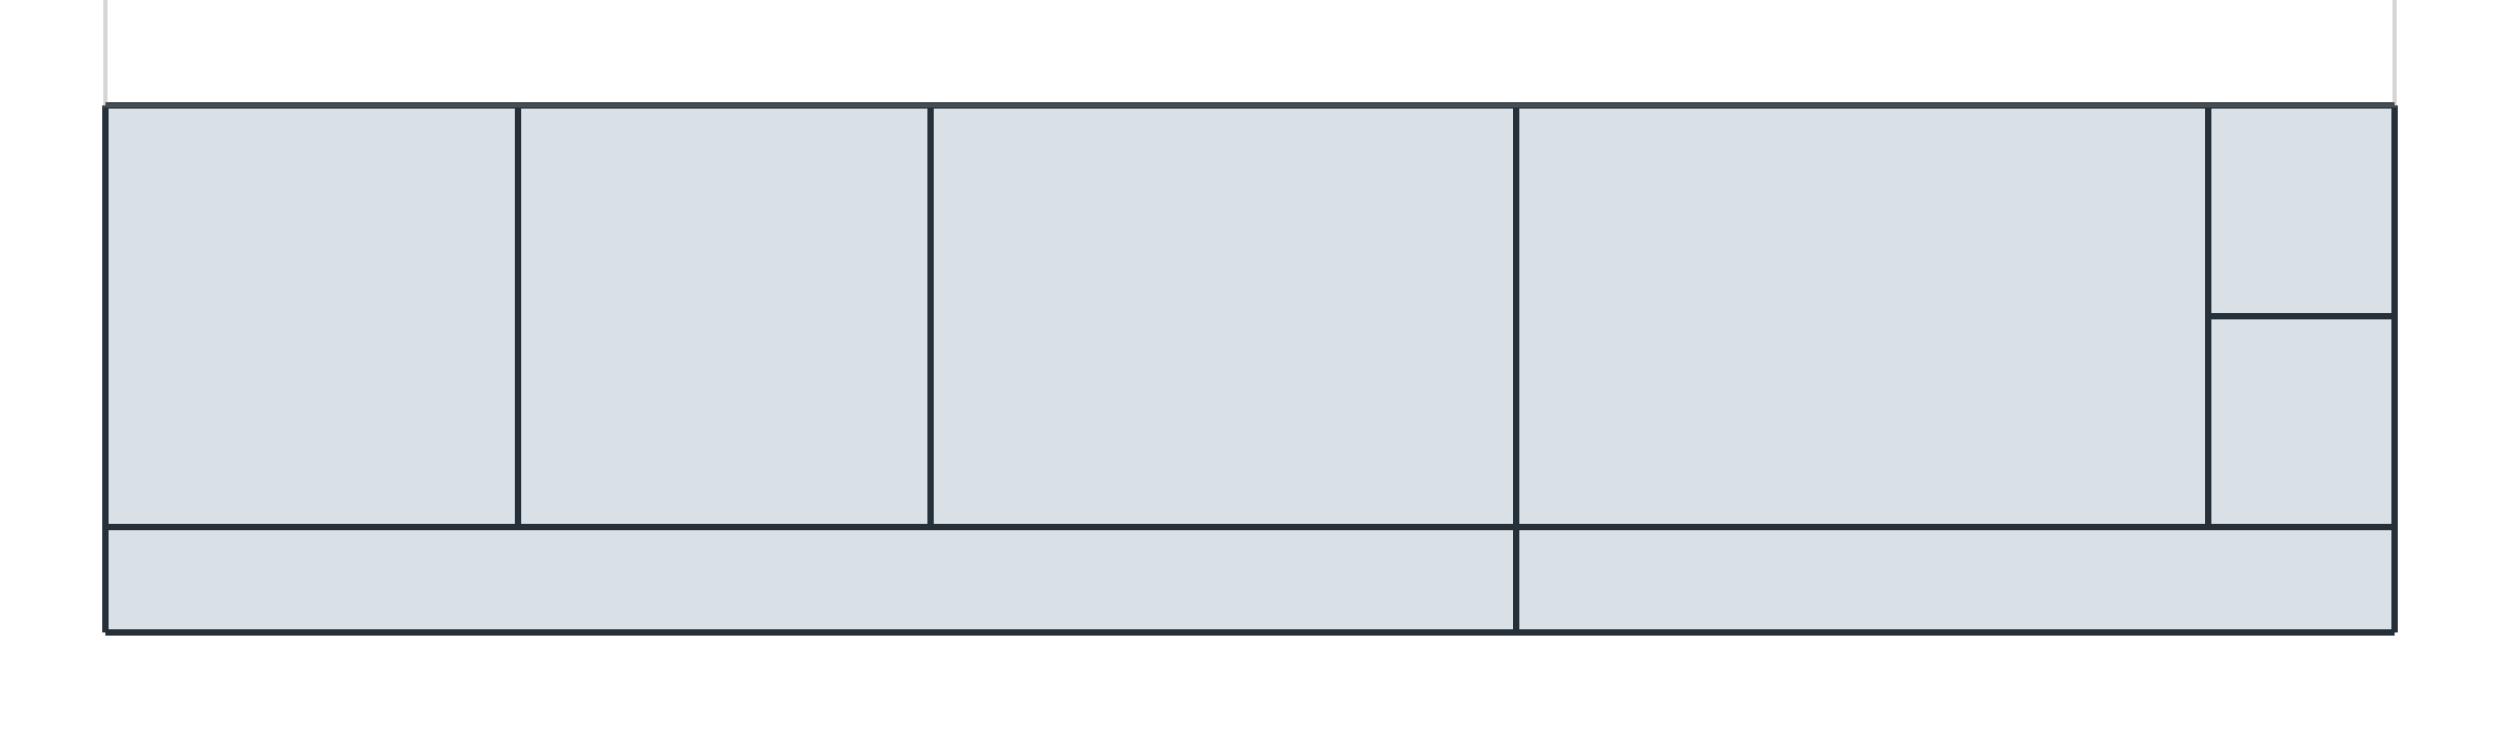
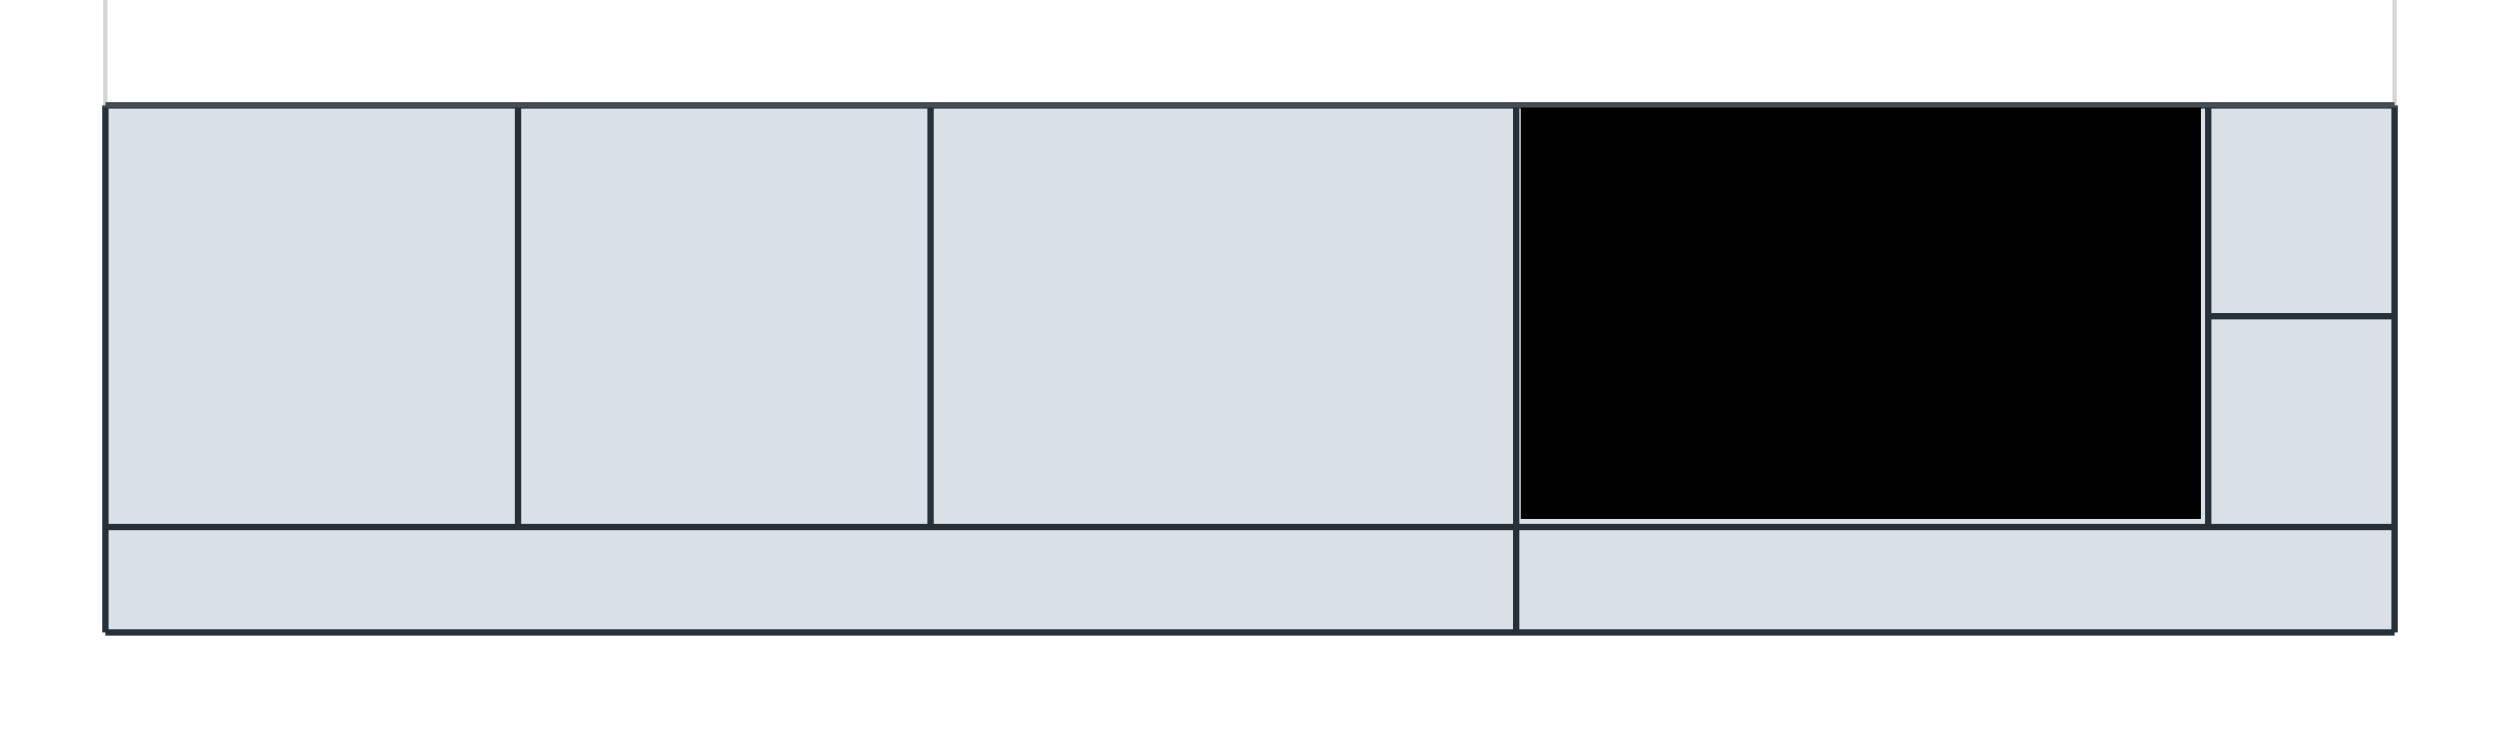
- <svg xmlns="http://www.w3.org/2000/svg" data-presentation-only="false" data-generator-input="true" viewBox="-17.657 67.556 47.435 14" width="569.22" height="168" data-scale="1" data-scale-unit="m-per-svg-unit" data-grid-size="1" data-artifact-id="APPROVED-L-FREIGHT-SERVICE-SVG-01" data-plan-style-id="caretaker-style-b-v1" data-sector-id="L-FREIGHT-SERVICE" data-level="LV-L" data-source-plan="sectors/lower/l_freight_service.svg" data-derivation="approved-plan-scaled-by-overview">
+ <svg xmlns="http://www.w3.org/2000/svg" data-presentation-only="false" data-generator-input="true" viewBox="-17.657 73.156 47.435 14" width="569.22" height="168" data-scale="1" data-scale-unit="m-per-svg-unit" data-grid-size="1" data-artifact-id="APPROVED-L-FREIGHT-SERVICE-SVG-01" data-plan-style-id="caretaker-style-b-v1" data-sector-id="L-FREIGHT-SERVICE" data-level="LV-L" data-source-plan="sectors/lower/l_freight_service.svg" data-derivation="approved-plan-scaled-by-overview">
  <style>.floor{fill:#b9c9d2;fill-opacity:.55;stroke:none}.ceiling{fill:none;stroke:none}.wall{stroke:#253038;stroke-width:.12}</style>
  <g id="l-freight-service-floors" data-layer="floors">
-     <rect id="l-freight-service-floor-01" class="floor" data-godot-type="floor" data-space-id="L-FREIGHT-SERVICE/ventilyaciya" data-label="ВЕНТИЛЯЦИЯ / И ФИЛЬТРЫ" data-source-id="l_freight_service-space-002" x="-15.657" y="69.556" width="7.829" height="8" />
-     <rect id="l-freight-service-floor-02" class="floor" data-godot-type="floor" data-space-id="L-FREIGHT-SERVICE/raspredelitelnaya" data-label="РАСПРЕДЕЛИТЕЛЬНАЯ / ЩИТОВАЯ" data-source-id="l_freight_service-space-003" x="-7.828" y="69.556" width="7.828" height="8" />
-     <rect id="l-freight-service-floor-03" class="floor" data-godot-type="floor" data-space-id="L-FREIGHT-SERVICE/gruzovaya-platforma" data-label="ГРУЗОВАЯ ПЛАТФОРМА / контейнеры · временная постановка" data-source-id="l_freight_service-geometry-001" x="0" y="69.556" width="11.111" height="8" />
-     <rect id="l-freight-service-floor-04" class="floor" data-godot-type="floor" data-space-id="L-FREIGHT-SERVICE/zaschischennyy-sluzhebnyy-ob" data-label="защищённый служебный обход нижнего грузового блока" data-source-id="l_freight_service-geometry-002" x="-15.657" y="77.556" width="26.768" height="2" />
-     <rect id="l-freight-service-floor-05" class="floor" data-godot-type="floor" data-space-id="L-FREIGHT-SERVICE/gruzovoy-lift" data-label="ГРУЗОВОЙ ЛИФТ / платформа · контейнер · капсула / верхний этаж ↑ · технический уровень ↓" data-source-id="l_freight_service-geometry-003" x="11.111" y="69.556" width="13.131" height="8" />
-     <rect id="l-freight-service-floor-06" class="floor" data-godot-type="floor" data-space-id="L-FREIGHT-SERVICE/privod" data-label="привод / контроль" data-source-id="l_freight_service-space-004" x="24.242" y="69.556" width="3.536" height="4" />
-     <rect id="l-freight-service-floor-07" class="floor" data-godot-type="floor" data-space-id="L-FREIGHT-SERVICE/sluzhebnyy" data-label="служебный / тамбур" data-source-id="l_freight_service-space-005" x="24.242" y="73.556" width="3.536" height="4" />
-     <rect id="l-freight-service-floor-08" class="floor" data-godot-type="floor" data-space-id="L-FREIGHT-SERVICE/obhod-shahty-avariynaya-svya" data-label="обход шахты · аварийная связь" data-source-id="l_freight_service-geometry-004" x="11.111" y="77.556" width="16.667" height="2" />
+     <rect id="l-freight-service-floor-01" class="floor" data-godot-type="floor" data-space-id="L-FREIGHT-SERVICE/ventilyaciya" data-label="ВЕНТИЛЯЦИЯ / И ФИЛЬТРЫ" data-source-id="l_freight_service-space-002" x="-15.657" y="75.156" width="7.829" height="8" />
+     <rect id="l-freight-service-floor-02" class="floor" data-godot-type="floor" data-space-id="L-FREIGHT-SERVICE/raspredelitelnaya" data-label="РАСПРЕДЕЛИТЕЛЬНАЯ / ЩИТОВАЯ" data-source-id="l_freight_service-space-003" x="-7.828" y="75.156" width="7.828" height="8" />
+     <rect id="l-freight-service-floor-03" class="floor" data-godot-type="floor" data-space-id="L-FREIGHT-SERVICE/gruzovaya-platforma" data-label="ГРУЗОВАЯ ПЛАТФОРМА / контейнеры · временная постановка" data-source-id="l_freight_service-geometry-001" x="0" y="75.156" width="11.111" height="8" />
+     <rect id="l-freight-service-floor-04" class="floor" data-godot-type="floor" data-space-id="L-FREIGHT-SERVICE/zaschischennyy-sluzhebnyy-ob" data-label="защищённый служебный обход нижнего грузового блока" data-source-id="l_freight_service-geometry-002" x="-15.657" y="83.156" width="26.768" height="2" />
+     <rect id="l-freight-service-floor-05" class="floor" data-godot-type="floor" data-space-id="L-FREIGHT-SERVICE/gruzovoy-lift" data-label="ГРУЗОВОЙ ЛИФТ / платформа · контейнер · капсула / верхний этаж ↑ · технический уровень ↓" data-source-id="l_freight_service-geometry-003" x="11.111" y="75.156" width="13.131" height="8" />
+     <rect id="l-freight-service-floor-06" class="floor" data-godot-type="floor" data-space-id="L-FREIGHT-SERVICE/privod" data-label="привод / контроль" data-source-id="l_freight_service-space-004" x="24.242" y="75.156" width="3.536" height="4" />
+     <rect id="l-freight-service-floor-07" class="floor" data-godot-type="floor" data-space-id="L-FREIGHT-SERVICE/sluzhebnyy" data-label="служебный / тамбур" data-source-id="l_freight_service-space-005" x="24.242" y="79.156" width="3.536" height="4" />
+     <rect id="l-freight-service-floor-08" class="floor" data-godot-type="floor" data-space-id="L-FREIGHT-SERVICE/obhod-shahty-avariynaya-svya" data-label="обход шахты · аварийная связь" data-source-id="l_freight_service-geometry-004" x="11.111" y="83.156" width="16.667" height="2" />
  </g>
  <g id="l-freight-service-ceilings" data-layer="ceilings">
-     <rect id="l-freight-service-ceiling-01" class="ceiling" data-godot-type="ceiling" data-ceiling-elevation="-1" x="-15.657" y="69.556" width="7.829" height="8" />
-     <rect id="l-freight-service-ceiling-02" class="ceiling" data-godot-type="ceiling" data-ceiling-elevation="-1" x="-7.828" y="69.556" width="7.828" height="8" />
-     <rect id="l-freight-service-ceiling-03" class="ceiling" data-godot-type="ceiling" data-ceiling-elevation="-1" x="0" y="69.556" width="11.111" height="8" />
-     <rect id="l-freight-service-ceiling-04" class="ceiling" data-godot-type="ceiling" data-ceiling-elevation="-1" x="-15.657" y="77.556" width="26.768" height="2" />
-     <rect id="l-freight-service-ceiling-05" class="ceiling" data-godot-type="ceiling" data-ceiling-elevation="-1" x="11.111" y="69.556" width="13.131" height="8" />
-     <rect id="l-freight-service-ceiling-06" class="ceiling" data-godot-type="ceiling" data-ceiling-elevation="-1" x="24.242" y="69.556" width="3.536" height="4" />
-     <rect id="l-freight-service-ceiling-07" class="ceiling" data-godot-type="ceiling" data-ceiling-elevation="-1" x="24.242" y="73.556" width="3.536" height="4" />
-     <rect id="l-freight-service-ceiling-08" class="ceiling" data-godot-type="ceiling" data-ceiling-elevation="-1" x="11.111" y="77.556" width="16.667" height="2" />
+     <rect id="l-freight-service-ceiling-01" class="ceiling" data-godot-type="ceiling" data-ceiling-elevation="-1" x="-15.657" y="75.156" width="7.829" height="8" />
+     <rect id="l-freight-service-ceiling-02" class="ceiling" data-godot-type="ceiling" data-ceiling-elevation="-1" x="-7.828" y="75.156" width="7.828" height="8" />
+     <rect id="l-freight-service-ceiling-03" class="ceiling" data-godot-type="ceiling" data-ceiling-elevation="-1" x="0" y="75.156" width="11.111" height="8" />
+     <rect id="l-freight-service-ceiling-04" class="ceiling" data-godot-type="ceiling" data-ceiling-elevation="-1" x="-15.657" y="83.156" width="26.768" height="2" />
+     <rect id="l-freight-service-ceiling-05" class="ceiling" data-godot-type="ceiling" data-ceiling-elevation="-1" x="11.111" y="75.156" width="13.131" height="8" />
+     <rect id="l-freight-service-ceiling-06" class="ceiling" data-godot-type="ceiling" data-ceiling-elevation="-1" x="24.242" y="75.156" width="3.536" height="4" />
+     <rect id="l-freight-service-ceiling-07" class="ceiling" data-godot-type="ceiling" data-ceiling-elevation="-1" x="24.242" y="79.156" width="3.536" height="4" />
+     <rect id="l-freight-service-ceiling-08" class="ceiling" data-godot-type="ceiling" data-ceiling-elevation="-1" x="11.111" y="83.156" width="16.667" height="2" />
  </g>
  <g id="l-freight-service-walls" data-layer="walls">
-     <line id="l-freight-service-wall-01" class="wall" data-godot-type="wall" data-wall-height="5" data-surface-side-id="L-FREIGHT-SERVICE/wall-01" data-normal-side="normal" x1="-15.657" y1="69.556" x2="27.778" y2="69.556" />
-     <line id="l-freight-service-wall-02" class="wall" data-godot-type="wall" data-wall-height="5" data-surface-side-id="L-FREIGHT-SERVICE/wall-02" data-normal-side="normal" x1="-15.657" y1="77.556" x2="27.778" y2="77.556" />
-     <line id="l-freight-service-wall-03" class="wall" data-godot-type="wall" data-wall-height="5" data-surface-side-id="L-FREIGHT-SERVICE/wall-03" data-normal-side="opposite" x1="-15.657" y1="79.556" x2="27.778" y2="79.556" />
-     <line id="l-freight-service-wall-04" class="wall" data-godot-type="wall" data-wall-height="5" data-surface-side-id="L-FREIGHT-SERVICE/wall-04" data-normal-side="normal" x1="24.242" y1="73.556" x2="27.778" y2="73.556" />
-     <line id="l-freight-service-wall-05" class="wall" data-godot-type="wall" data-wall-height="5" data-surface-side-id="L-FREIGHT-SERVICE/wall-05" data-normal-side="opposite" x1="-15.657" y1="69.556" x2="-15.657" y2="79.556" />
-     <line id="l-freight-service-wall-06" class="wall" data-godot-type="wall" data-wall-height="5" data-surface-side-id="L-FREIGHT-SERVICE/wall-06" data-normal-side="normal" x1="-7.828" y1="69.556" x2="-7.828" y2="77.556" />
-     <line id="l-freight-service-wall-07" class="wall" data-godot-type="wall" data-wall-height="5" data-surface-side-id="L-FREIGHT-SERVICE/wall-07" data-normal-side="normal" x1="0" y1="69.556" x2="0" y2="77.556" />
-     <line id="l-freight-service-wall-08" class="wall" data-godot-type="wall" data-wall-height="5" data-surface-side-id="L-FREIGHT-SERVICE/wall-08" data-normal-side="normal" x1="11.111" y1="69.556" x2="11.111" y2="79.556" />
-     <line id="l-freight-service-wall-09" class="wall" data-godot-type="wall" data-wall-height="5" data-surface-side-id="L-FREIGHT-SERVICE/wall-09" data-normal-side="normal" x1="24.242" y1="69.556" x2="24.242" y2="77.556" />
-     <line id="l-freight-service-wall-10" class="wall" data-godot-type="wall" data-wall-height="5" data-surface-side-id="L-FREIGHT-SERVICE/wall-10" data-normal-side="normal" x1="27.778" y1="69.556" x2="27.778" y2="79.556" />
+     <line id="l-freight-service-wall-01" class="wall" data-godot-type="wall" data-wall-height="5" data-surface-side-id="L-FREIGHT-SERVICE/wall-01" data-normal-side="normal" x1="-15.657" y1="75.156" x2="27.778" y2="75.156" />
+     <line id="l-freight-service-wall-02" class="wall" data-godot-type="wall" data-wall-height="5" data-surface-side-id="L-FREIGHT-SERVICE/wall-02" data-normal-side="normal" x1="-15.657" y1="83.156" x2="27.778" y2="83.156" />
+     <line id="l-freight-service-wall-03" class="wall" data-godot-type="wall" data-wall-height="5" data-surface-side-id="L-FREIGHT-SERVICE/wall-03" data-normal-side="opposite" x1="-15.657" y1="85.156" x2="27.778" y2="85.156" />
+     <line id="l-freight-service-wall-04" class="wall" data-godot-type="wall" data-wall-height="5" data-surface-side-id="L-FREIGHT-SERVICE/wall-04" data-normal-side="normal" x1="24.242" y1="79.156" x2="27.778" y2="79.156" />
+     <line id="l-freight-service-wall-05" class="wall" data-godot-type="wall" data-wall-height="5" data-surface-side-id="L-FREIGHT-SERVICE/wall-05" data-normal-side="opposite" x1="-15.657" y1="75.156" x2="-15.657" y2="85.156" />
+     <line id="l-freight-service-wall-06" class="wall" data-godot-type="wall" data-wall-height="5" data-surface-side-id="L-FREIGHT-SERVICE/wall-06" data-normal-side="normal" x1="-7.828" y1="75.156" x2="-7.828" y2="83.156" />
+     <line id="l-freight-service-wall-07" class="wall" data-godot-type="wall" data-wall-height="5" data-surface-side-id="L-FREIGHT-SERVICE/wall-07" data-normal-side="normal" x1="0" y1="75.156" x2="0" y2="83.156" />
+     <line id="l-freight-service-wall-08" class="wall" data-godot-type="wall" data-wall-height="5" data-surface-side-id="L-FREIGHT-SERVICE/wall-08" data-normal-side="normal" x1="11.111" y1="75.156" x2="11.111" y2="85.156" />
+     <line id="l-freight-service-wall-09" class="wall" data-godot-type="wall" data-wall-height="5" data-surface-side-id="L-FREIGHT-SERVICE/wall-09" data-normal-side="normal" x1="24.242" y1="75.156" x2="24.242" y2="83.156" />
+     <line id="l-freight-service-wall-10" class="wall" data-godot-type="wall" data-wall-height="5" data-surface-side-id="L-FREIGHT-SERVICE/wall-10" data-normal-side="normal" x1="27.778" y1="75.156" x2="27.778" y2="85.156" />
  </g>
  <g id="l-freight-service-openings" data-layer="openings">
-     <line id="l-freight-service-window-01" data-godot-type="window" data-source-id="l_freight_service-annotation-002" x1="24.242" y1="70.956" x2="24.242" y2="72.806" />
-     <line id="l-freight-service-door-02" data-godot-type="door" data-door-height="2.4" data-inside-side="normal" data-source-id="l_freight_service-opening-001" x1="-13.636" y1="69.556" x2="-10.101" y2="69.556" />
-     <line id="l-freight-service-door-03" data-godot-type="door" data-door-height="2.4" data-inside-side="normal" data-source-id="l_freight_service-opening-003" x1="-5.808" y1="69.556" x2="-2.273" y2="69.556" />
-     <line id="l-freight-service-door-04" data-godot-type="door" data-door-height="4.5" data-inside-side="normal" data-source-id="l_freight_service-opening-005" x1="2.273" y1="69.556" x2="8.838" y2="69.556" />
-     <line id="l-freight-service-door-05" data-godot-type="door" data-door-height="2.4" data-inside-side="normal" data-source-id="l_freight_service-opening-006" x1="25.253" y1="73.556" x2="26.768" y2="73.556" />
-     <line id="l-freight-service-door-06" data-godot-type="door" data-door-height="4.5" data-inside-side="normal" data-source-id="l_freight_service-annotation-001" x1="11.111" y1="70.956" x2="11.111" y2="76.656" />
+     <line id="l-freight-service-window-01" data-godot-type="window" data-source-id="l_freight_service-annotation-002" x1="24.242" y1="76.556" x2="24.242" y2="78.406" />
+     <line id="l-freight-service-door-02" data-godot-type="door" data-door-height="2.4" data-inside-side="normal" data-source-id="l_freight_service-opening-001" x1="-13.636" y1="75.156" x2="-10.101" y2="75.156" />
+     <line id="l-freight-service-door-03" data-godot-type="door" data-door-height="2.4" data-inside-side="normal" data-source-id="l_freight_service-opening-003" x1="-5.808" y1="75.156" x2="-2.273" y2="75.156" />
+     <line id="l-freight-service-door-04" data-godot-type="door" data-door-height="4.5" data-inside-side="normal" data-source-id="l_freight_service-opening-005" x1="2.273" y1="75.156" x2="8.838" y2="75.156" />
+     <line id="l-freight-service-door-05" data-godot-type="door" data-door-height="2.4" data-inside-side="normal" data-source-id="l_freight_service-opening-006" x1="25.253" y1="79.156" x2="26.768" y2="79.156" />
+     <line id="l-freight-service-door-06" data-godot-type="door" data-door-height="4.5" data-inside-side="normal" data-source-id="l_freight_service-annotation-001" x1="11.111" y1="76.556" x2="11.111" y2="82.256" />
+   </g>
+   <g id="l-freight-service-vertical" data-layer="vertical">
+     <rect id="l-freight-service-ceiling-opening-01" class="opening" data-godot-type="ceiling-opening" data-space-id="L-FREIGHT-SERVICE/gruzovoy-lift" data-vertical-id="VT-FREIGHT-LIFT" data-vertical-role="shaft" x="11.2" y="75.2" width="12.9" height="7.8" />
+     <rect id="l-freight-service-floor-opening-02" class="opening" data-godot-type="floor-opening" data-space-id="L-FREIGHT-SERVICE/gruzovoy-lift" data-vertical-id="VT-FREIGHT-LIFT" data-vertical-role="shaft" x="11.2" y="75.2" width="12.9" height="7.8" />
  </g>
  <g id="l-freight-service-context" data-layer="context" opacity="0.35">
-     <rect id="l-freight-service-context-01" class="context-trunk" data-godot-type="ignore" data-source-id="l_freight_service-space-001" fill="none" stroke="#888" stroke-width="0.08" x="-15.657" y="61.056" width="43.435" height="8.5" />
+     <rect id="l-freight-service-context-01" class="context-trunk" data-godot-type="ignore" data-source-id="l_freight_service-space-001" fill="none" stroke="#888" stroke-width="0.08" x="-15.657" y="66.656" width="43.435" height="8.5" />
  </g>
</svg>
